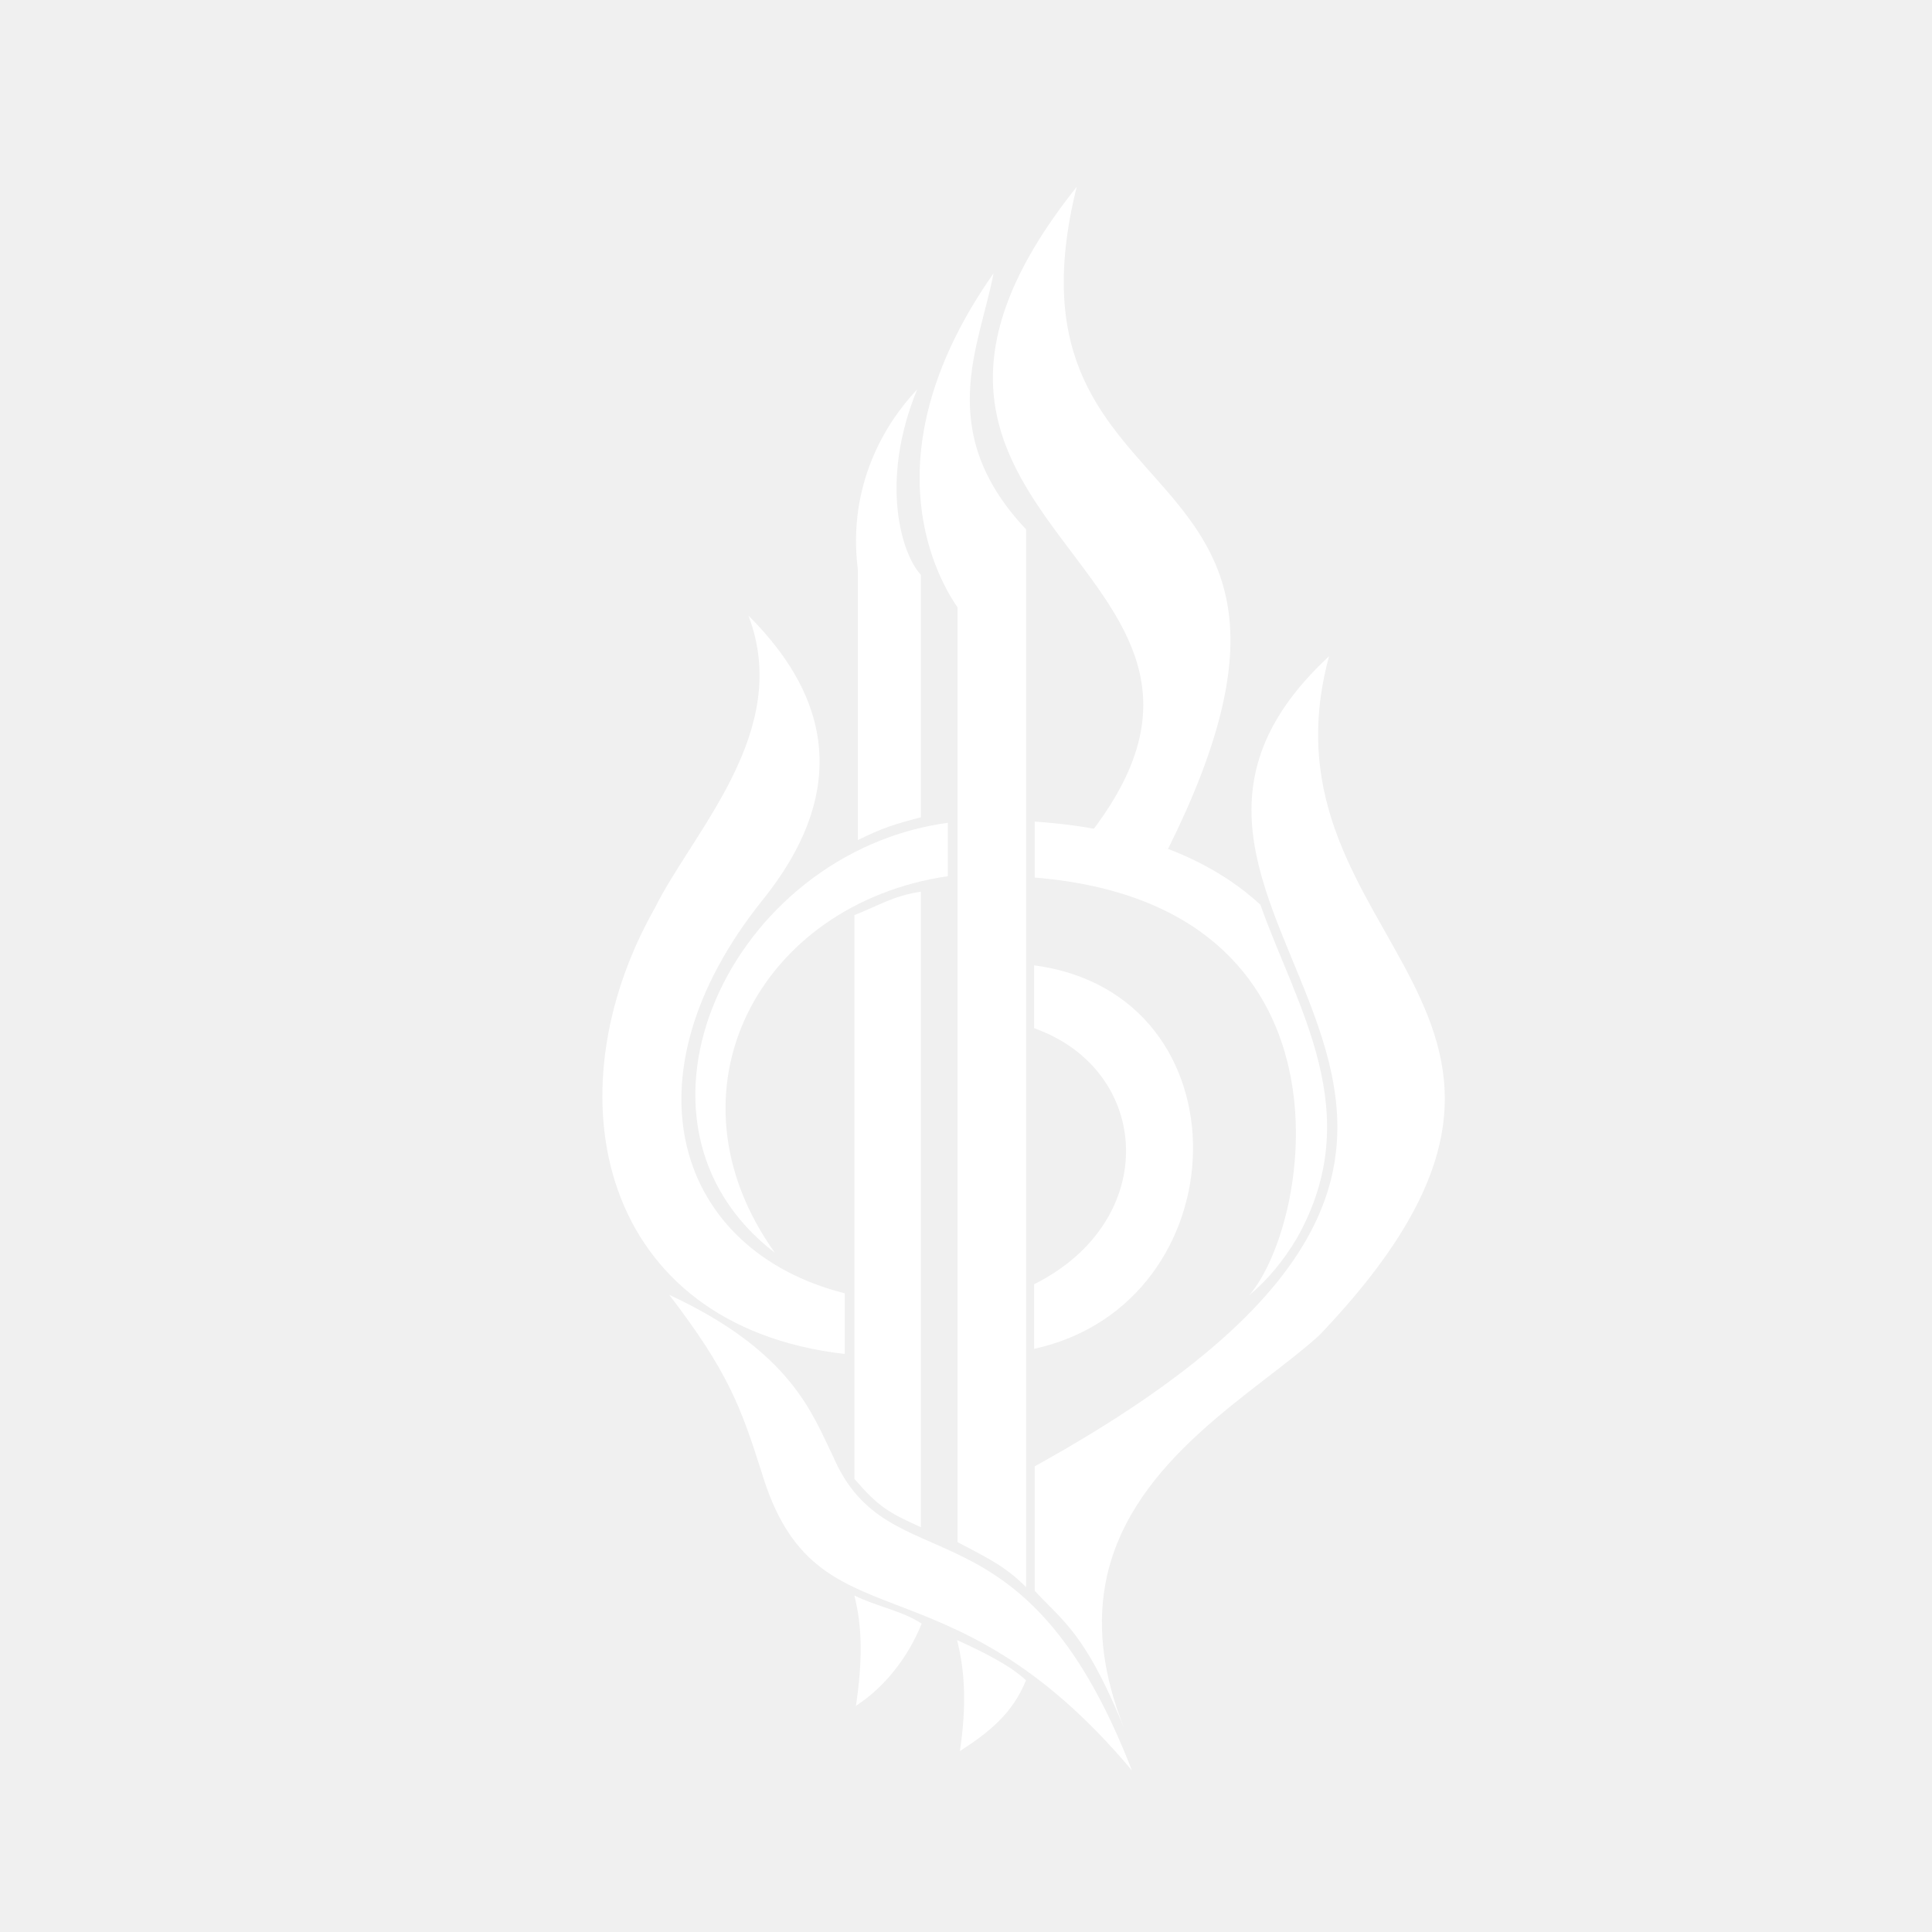
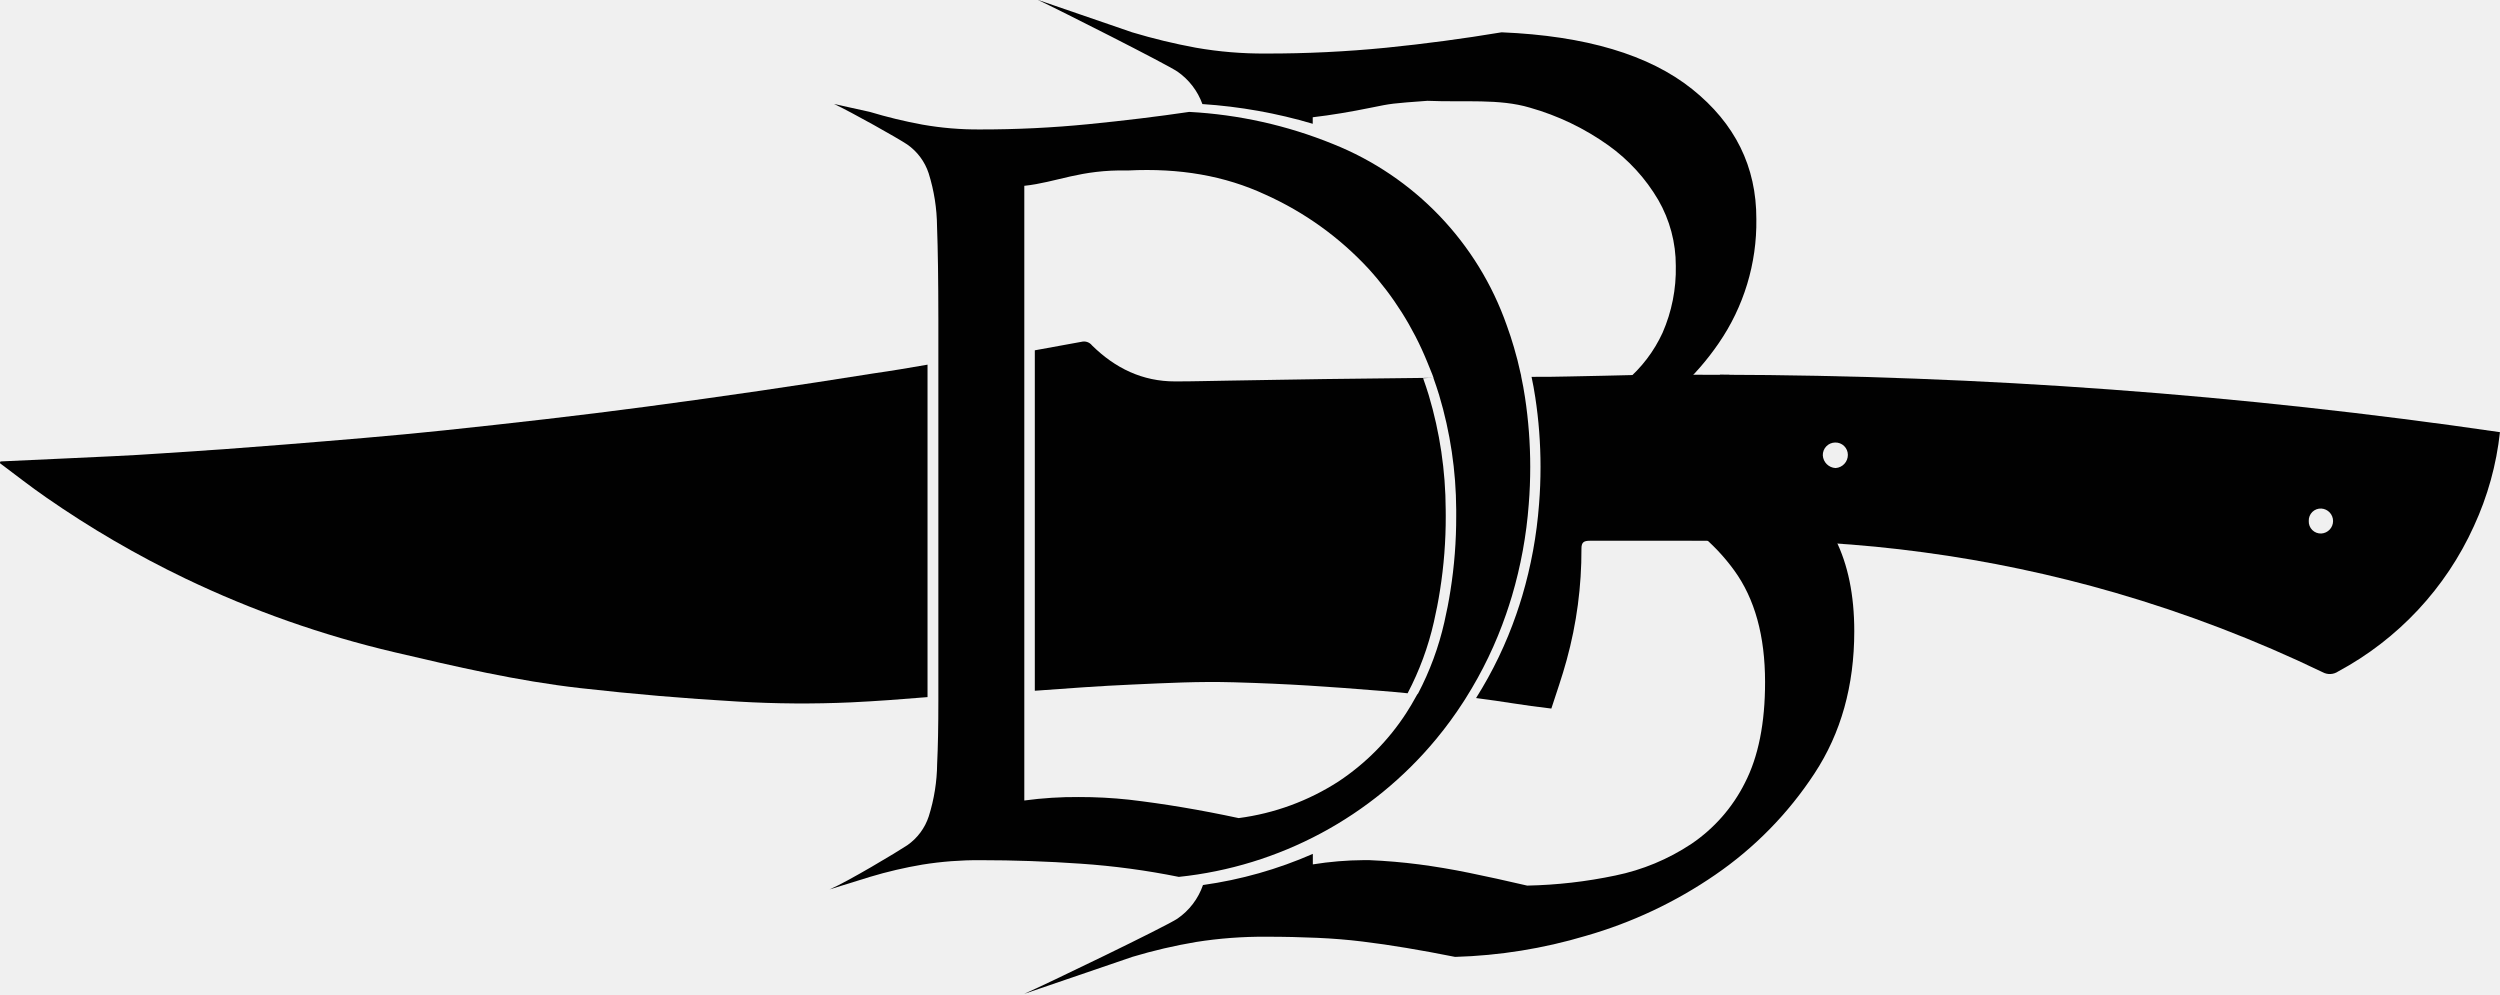
- <svg xmlns="http://www.w3.org/2000/svg" version="1.1" id="Layer_1" x="0px" y="0px" viewBox="0 0 1200 1200" style="enable-background:new 0 0 1200 1200;" xml:space="preserve">
-   <style type="text/css">
- 	.st0{fill:#FFFFFF;}
- </style>
-   <g>
-     <g>
-       <path class="st0" d="M572,507.64c-16.71,4.32-23.73,6.57-39.18,14.13V353.68c-6.59-52.1,16.84-90.68,36.84-111.79    c-23.77,58.04-9.33,102.97,2.35,115.16V507.64z" />
-       <path class="st0" d="M572,948.58c-20.01-9.06-26.12-12.43-41.29-29.98V568.37c16.01-6.28,23.45-11.71,41.29-14.56V948.58z" />
-       <path class="st0" d="M594.76,377.29c-15.32-22.2-54.26-98.37,22.32-207.48c-8.15,44.1-37.54,97.78,20.23,158.98v654.95v2.05    c-12.22-12.12-21.07-16.76-42.55-27.92" />
-       <path class="st0" d="M415.69,804.27c76.4,35.4,89.11,74.8,101.54,99.85c34.97,82.17,117.76,19.81,185.8,195.49    C585.9,960.16,506.7,1026.73,472.99,914.24C459.93,872.95,451.5,851.04,415.69,804.27z" />
-       <path class="st0" d="M524.68,803.3c-104.33-26.37-139.84-133.66-50.79-244.58c64.78-80.69,26.91-140.44-9.05-176.39    c27.53,71.91-34.27,133.7-57.98,181.45c-66.26,116.7-34.21,259.68,117.82,277.2V803.3z" />
-       <path class="st0" d="M588.74,544.21v-33.16c-134.71,18.32-213.91,185.45-107.35,267.18C409.28,677.55,471.69,561.35,588.74,544.21    z" />
-       <path class="st0" d="M596.35,1087.53c17.7-11.38,32.69-23.28,40.9-43.87c-10.02-9.38-26.23-17.41-42.81-24.97    c5.07,19.76,5.91,41.45,1.7,69.47" />
-       <path class="st0" d="M642.3,797.68v40.11c128.77-28.24,134.46-220.36,0-238.2v39.04C715.46,664.61,721.36,758.15,642.3,797.68z" />
-       <path class="st0" d="M819.32,829.49c194.93-203.92-42.69-241.56,6.18-421.88C649.1,571.08,1044.58,688.49,642.7,910.75v77.37    c11.55,12.43,21.43,19.9,33.56,39.91c6.61,10.9,13.9,25.53,22.48,46.7c-15.1-37.24-17.22-68.67-11.2-95.67    C703.85,905.87,779.92,865.19,819.32,829.49z" />
-       <path class="st0" d="M775.92,804.49c11.27-9.33,21.32-21.48,29.65-35.5c43.76-77.81,0.04-142.85-22.73-207.06    c-29.89-27.55-75.23-47.23-140.14-51.62v34.76C847.12,561.81,815.1,758.99,775.92,804.49z" />
-       <path class="st0" d="M725.5,527.26c129.21-259.53-110.67-194.37-56.74-411.21C500.8,326.72,804.15,349.75,678.88,515.47" />
-     </g>
-     <path class="st0" d="M531.77,1059.4c17.7-11.38,32.46-30.34,40.68-50.92c-12.22-8.06-27.08-10.31-41.81-17.49   c5.07,19.76,5.13,41.03,0.92,69.05" />
-   </g>
+ <svg xmlns="http://www.w3.org/2000/svg" id="Layer_1" data-name="Layer 1" viewBox="0 0 475.86 189.23">
+   <defs>
+     <style>.cls-1{fill:#010101;}</style>
+   </defs>
+   <path class="cls-1" d="M346.5,445.61c-.2-1.32-.43-2.62-.71-3.9,0-.22-.08-.44-.13-.66q-.54-2.52-1.26-4.94c-.41-1.42-.87-2.81-1.37-4.18a57.76,57.76,0,0,0-33.1-34.53,84.49,84.49,0,0,0-27.34-6.1q-9,1.33-19.22,2.34t-20.57,1a60.65,60.65,0,0,1-11-.92,93.09,93.09,0,0,1-10-2.42l-6.82-1.51c3.34,1.56,12.08,6.47,13.92,7.7a10.77,10.77,0,0,1,4.1,5.51,34.8,34.8,0,0,1,1.59,10.12q.24,6.44.25,17.64v66.87c0,1.78,0,3.47,0,5.06,0,.23,0,.46,0,.68q0,7.33-.23,12a34.35,34.35,0,0,1-1.59,10,10.75,10.75,0,0,1-4.1,5.52c-1.84,1.23-11.46,7-14.8,8.41l7.7-2.39a82.16,82.16,0,0,1,10-2.34,66.94,66.94,0,0,1,11-.84q9.54,0,19.15.67a143.29,143.29,0,0,1,18.64,2.51,73.47,73.47,0,0,0,49-26.25,72.91,72.91,0,0,0,5.18-7.08c.15-.23.3-.46.44-.69a77.05,77.05,0,0,0,7.68-16c.39-1.13.76-2.27,1.1-3.41a83.53,83.53,0,0,0,3.21-17.5c.19-2.34.28-4.7.28-7.1A87.89,87.89,0,0,0,346.5,445.61Zm-20.71,56.93c-.59,1.09-1.23,2.16-1.9,3.2a44.9,44.9,0,0,1-12.87,13A46,46,0,0,1,292,525.72q-10.87-2.34-20.9-3.51a88,88,0,0,0-9.53-.5,73.53,73.53,0,0,0-10.37.66v-117c6.24-.67,10.59-3.12,19.73-2.92,9.86-.49,18.42,1,26.17,4.6a60.52,60.52,0,0,1,19.64,14.12,59.89,59.89,0,0,1,11.1,17.59c.34.81.67,1.63,1,2.46.09.22.17.45.25.68a.36.36,0,0,1,0,.09c.38,1.06.74,2.13,1.07,3.21A77.11,77.11,0,0,1,333.41,467c0,.42,0,.84,0,1.26a88.73,88.73,0,0,1-1.1,14.18c-.31,2-.7,4-1.16,6a55.68,55.68,0,0,1-5,13.57C326,502.13,325.91,502.34,325.79,502.54Z" transform="translate(-56.23 -370)" />
+   <path class="cls-1" d="M409.18,490.15q0,15.56-7.58,27.08a69.66,69.66,0,0,1-18.89,19.29,84.46,84.46,0,0,1-24.65,11.62,96.62,96.62,0,0,1-24.86,4q-5-1-9.29-1.71c-2.83-.48-5.62-.88-8.39-1.22s-5.62-.57-8.58-.7-6.2-.21-9.7-.21a81.89,81.89,0,0,0-13.34,1,100.14,100.14,0,0,0-12.12,2.83l-20.61,7.05c4-1.75,27-12.84,29.19-14.33a12.82,12.82,0,0,0,4.85-6.39,79.5,79.5,0,0,0,20.91-5.93v2a64.23,64.23,0,0,1,9.71-.81h1q4.85.21,9.49.81c3.1.41,6.3.94,9.6,1.62s7,1.48,11,2.42a90,90,0,0,0,16.78-1.92,41,41,0,0,0,14.44-6A30.48,30.48,0,0,0,388.37,519q3.84-7.47,3.83-19.19,0-13.14-5.86-21.22a37.46,37.46,0,0,0-15.25-12.32,60,60,0,0,0-18.67-4.81c0-.84,0-1.69,0-2.54a91.33,91.33,0,0,0-.45-9.18c1.13-.34,2.24-.74,3.32-1.16a36.4,36.4,0,0,0,10.4-6.05,26.42,26.42,0,0,0,7-9.19,30.16,30.16,0,0,0,2.52-12.73,25,25,0,0,0-3.33-12.54,33.82,33.82,0,0,0-9.5-10.4,48.45,48.45,0,0,0-14.95-7.18c-5.86-1.74-12.36-1-19.5-1.3-6.8.5-6.8.5-10.71,1.3s-7.61,1.42-11.12,1.83v1.24a96,96,0,0,0-21-3.75,12.82,12.82,0,0,0-4.76-6.19c-2.21-1.48-22.57-11.77-26.61-13.66l18,6.19a113.53,113.53,0,0,0,12.12,2.93,74.33,74.33,0,0,0,13.34,1.11,228.76,228.76,0,0,0,22.93-1.11q11-1.11,21.93-2.93,24,1,36.27,10.81t12.22,24.75a40.61,40.61,0,0,1-7.18,23.64,49.89,49.89,0,0,1-7.67,8.79,51.62,51.62,0,0,1-9.4,6.77,76.42,76.42,0,0,1,16.27,2.93,40.47,40.47,0,0,1,13.64,7,34,34,0,0,1,9.39,11.82Q409.18,479.84,409.18,490.15Z" transform="translate(-56.23 -370)" />
+   <path class="cls-1" d="M232.78,439.41v58.22c0,1.78,0,3.47,0,5.06-4.83.4-9.67.77-14.52,1a206.94,206.94,0,0,1-21.57-.15q-15-.86-30-2.56c-12-1.36-23.7-4.09-35.41-6.84a195.49,195.49,0,0,1-39.73-14A192.16,192.16,0,0,1,65,464.67c-3-2.07-5.87-4.34-8.8-6.52,0-.11.09-.22.13-.32l11.73-.54c6.36-.31,12.73-.55,19.08-1q11.67-.73,23.32-1.68c10.1-.82,20.2-1.63,30.28-2.69,12.86-1.36,25.72-2.81,38.54-4.52q21.66-2.88,43.25-6.33C226,440.58,229.38,440,232.78,439.41Z" transform="translate(-56.23 -370)" />
+   <path class="cls-1" d="M331.42,468.21a88.73,88.73,0,0,1-1.1,14.18c-.31,2-.7,4-1.16,6a55.68,55.68,0,0,1-5,13.57c-1.62-.17-3.23-.31-4.85-.44-10.71-.86-17.46-1.34-28.21-1.65-6.78-.19-12.57.13-19.35.43-6.19.27-12.37.73-18.55,1.18v-64.8c3-.54,5.92-1.09,8.89-1.62a1.93,1.93,0,0,1,2,.69c4.39,4.32,9.58,6.87,15.85,6.85,3.72,0,6.45-.1,10.18-.15,7.45-.1,10.9-.21,18.35-.3,6.22-.09,14.43-.17,20.64-.24,0,0-2,.06-2,.09.38,1.06.74,2.13,1.07,3.21A77.11,77.11,0,0,1,331.41,467C331.42,467.37,331.42,467.79,331.42,468.21Z" transform="translate(-56.23 -370)" />
+   <path class="cls-1" d="M385.41,441.34v31.59c-4.92,0-21.73,0-26.53,0-1.15,0-1.64.25-1.63,1.52a78.7,78.7,0,0,1-2.81,21.16c-.87,3.23-2,6.38-2.92,9.26-5.53-.63-8.95-1.32-14.33-2a77.05,77.05,0,0,0,7.68-16c.39-1.13.76-2.27,1.1-3.41a83.53,83.53,0,0,0,3.21-17.5c.19-2.34.28-4.7.28-7.1a87.89,87.89,0,0,0-1-13.23c-.2-1.32-.43-2.62-.71-3.9,3,0,4,0,7-.07,4.49-.06,9-.21,13.47-.3C370,441.31,383.73,441.34,385.41,441.34Z" transform="translate(-56.23 -370)" />
+   <path class="cls-1" d="M527.12,470.15a59.1,59.1,0,0,1-25.84,27.66,2.82,2.82,0,0,1-2.95.14,254.2,254.2,0,0,0-39.49-15.13,251,251,0,0,0-36.47-7.69,245.51,245.51,0,0,0-36.76-2.2h-2V441.33a1044.25,1044.25,0,0,1,148.47,10.93A57.37,57.37,0,0,1,527.12,470.15Zm-121.5-11.06a2.5,2.5,0,0,0,2.34-2.51,2.35,2.35,0,0,0-2.42-2.35,2.38,2.38,0,0,0-2.35,2.44A2.56,2.56,0,0,0,405.62,459.09Zm90.07,10.07a2.28,2.28,0,0,0,2.4,2.39,2.38,2.38,0,0,0,0-4.75A2.27,2.27,0,0,0,495.69,469.16Z" transform="translate(-56.23 -370)" />
+   <path class="cls-1" d="M383.08,441.39h-4.83v31.42h4.83Z" transform="translate(-56.23 -370)" />
</svg>
